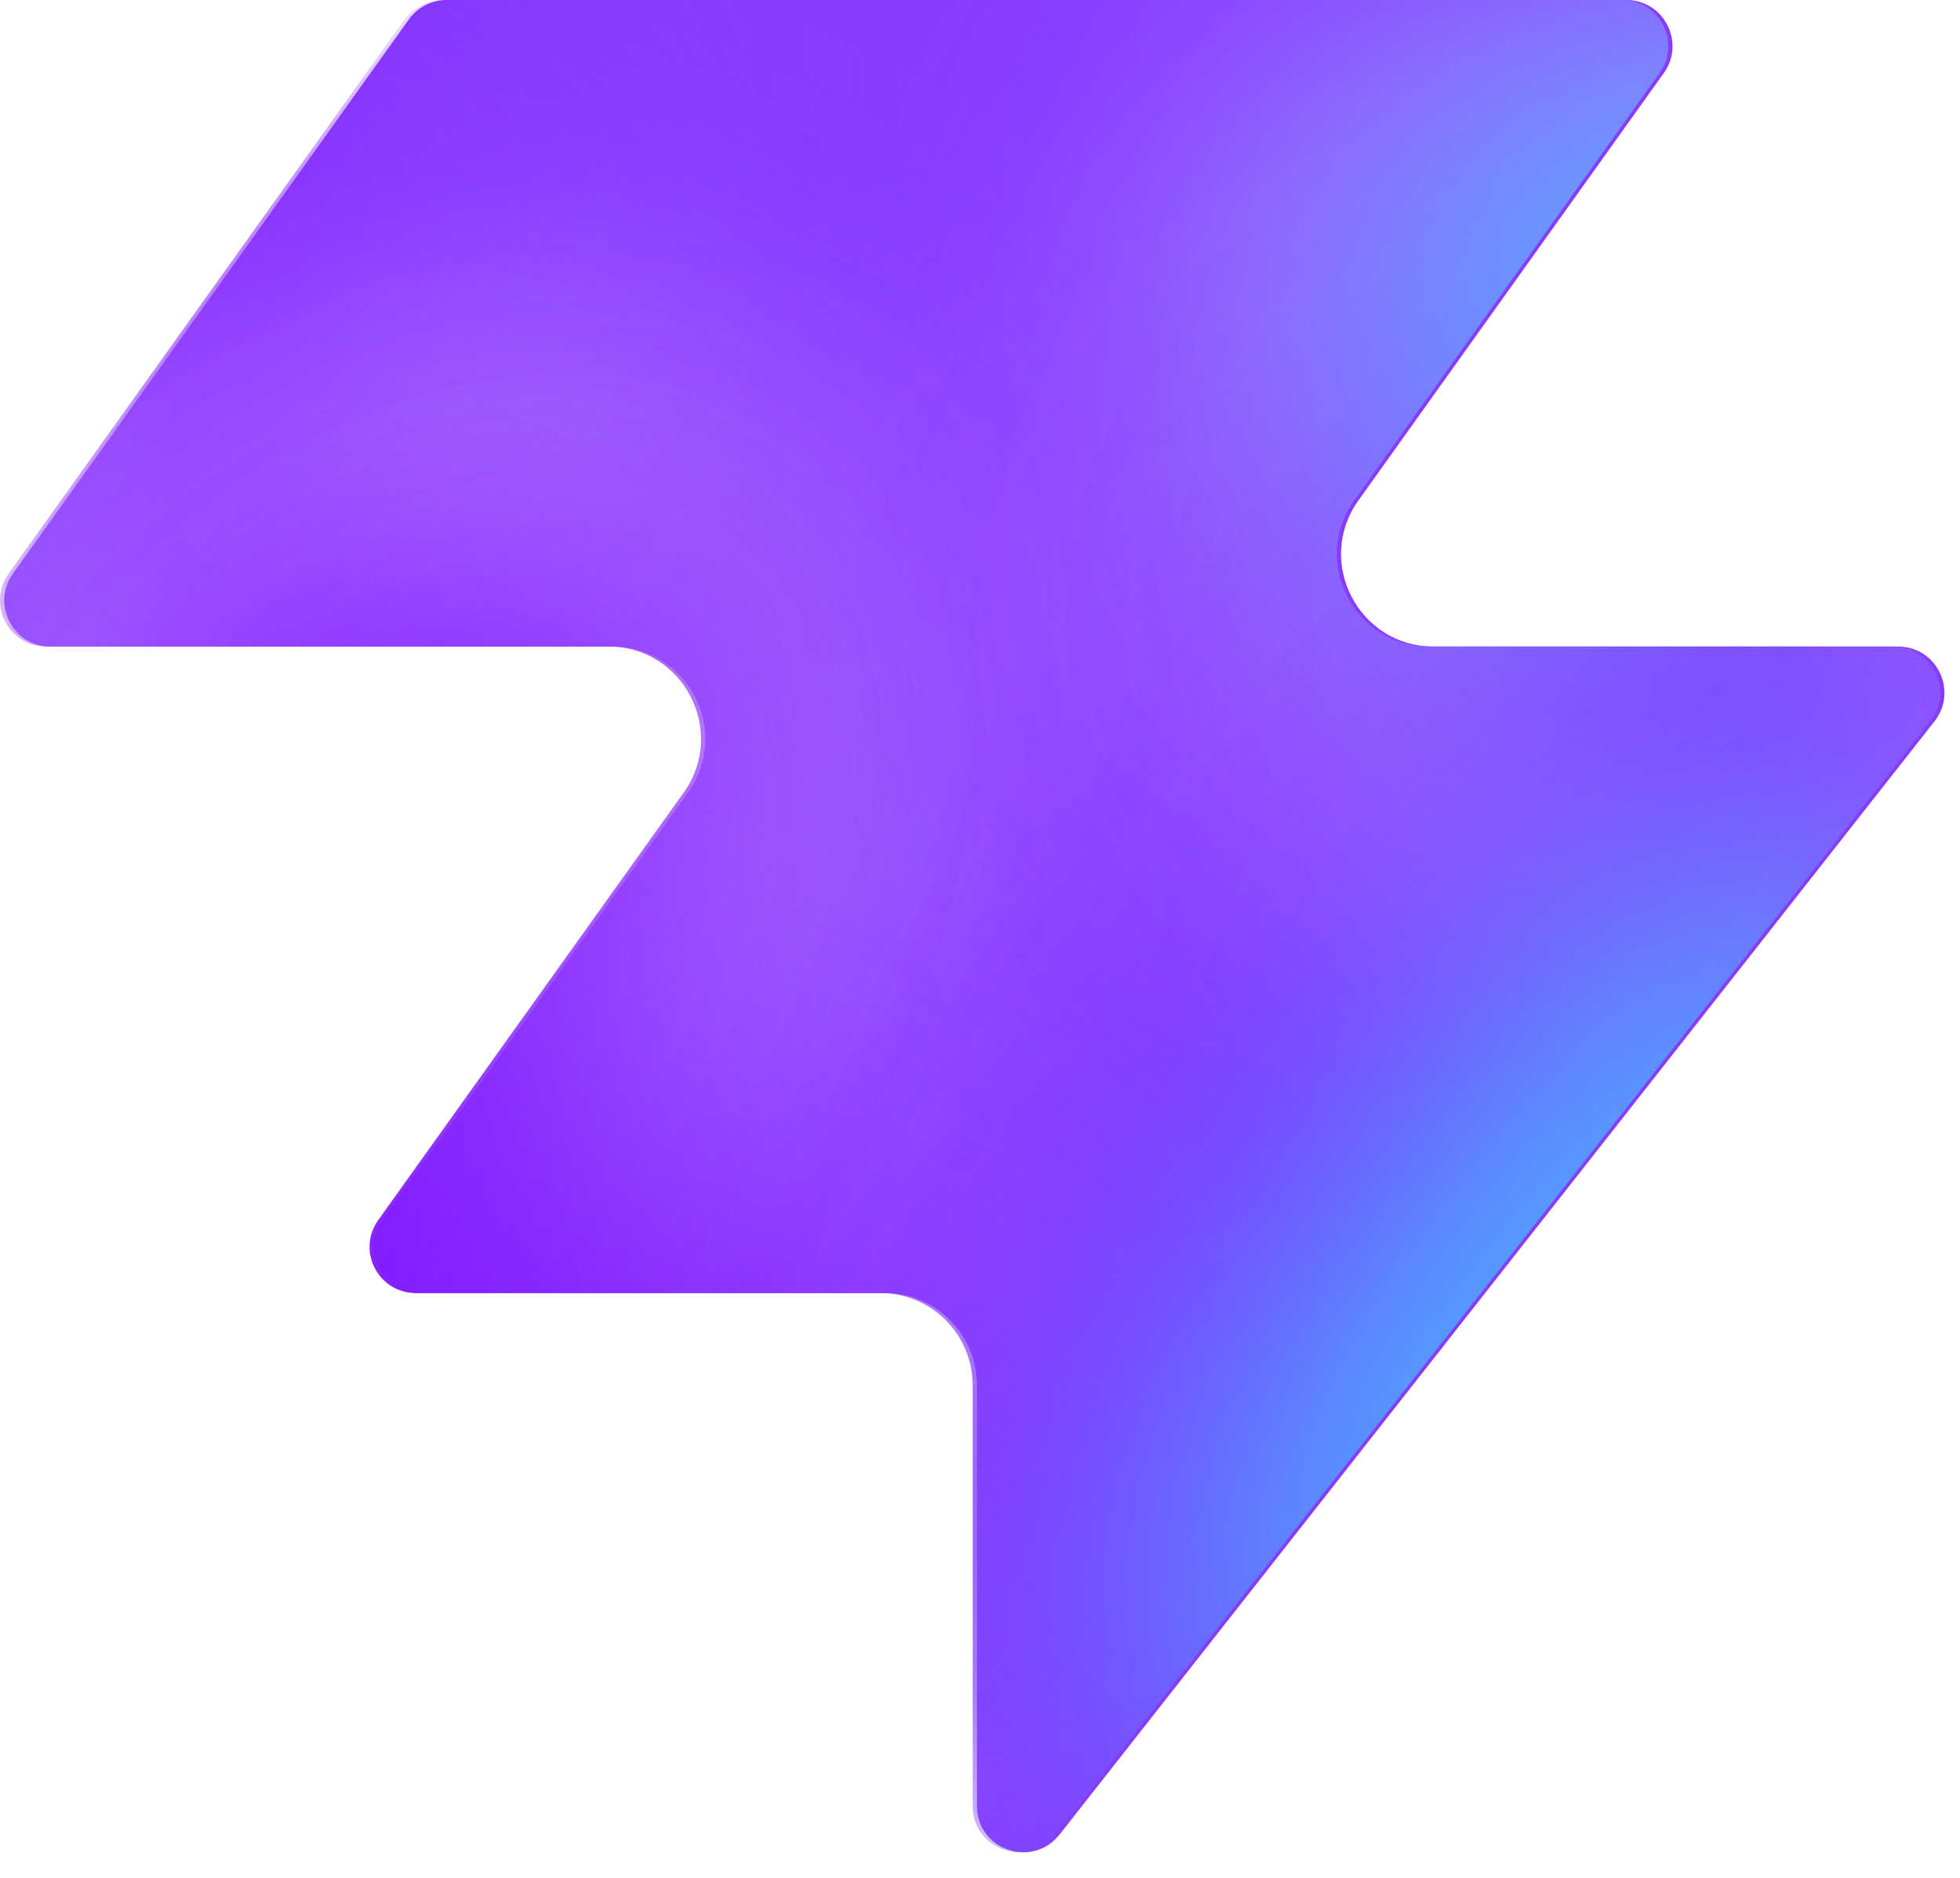
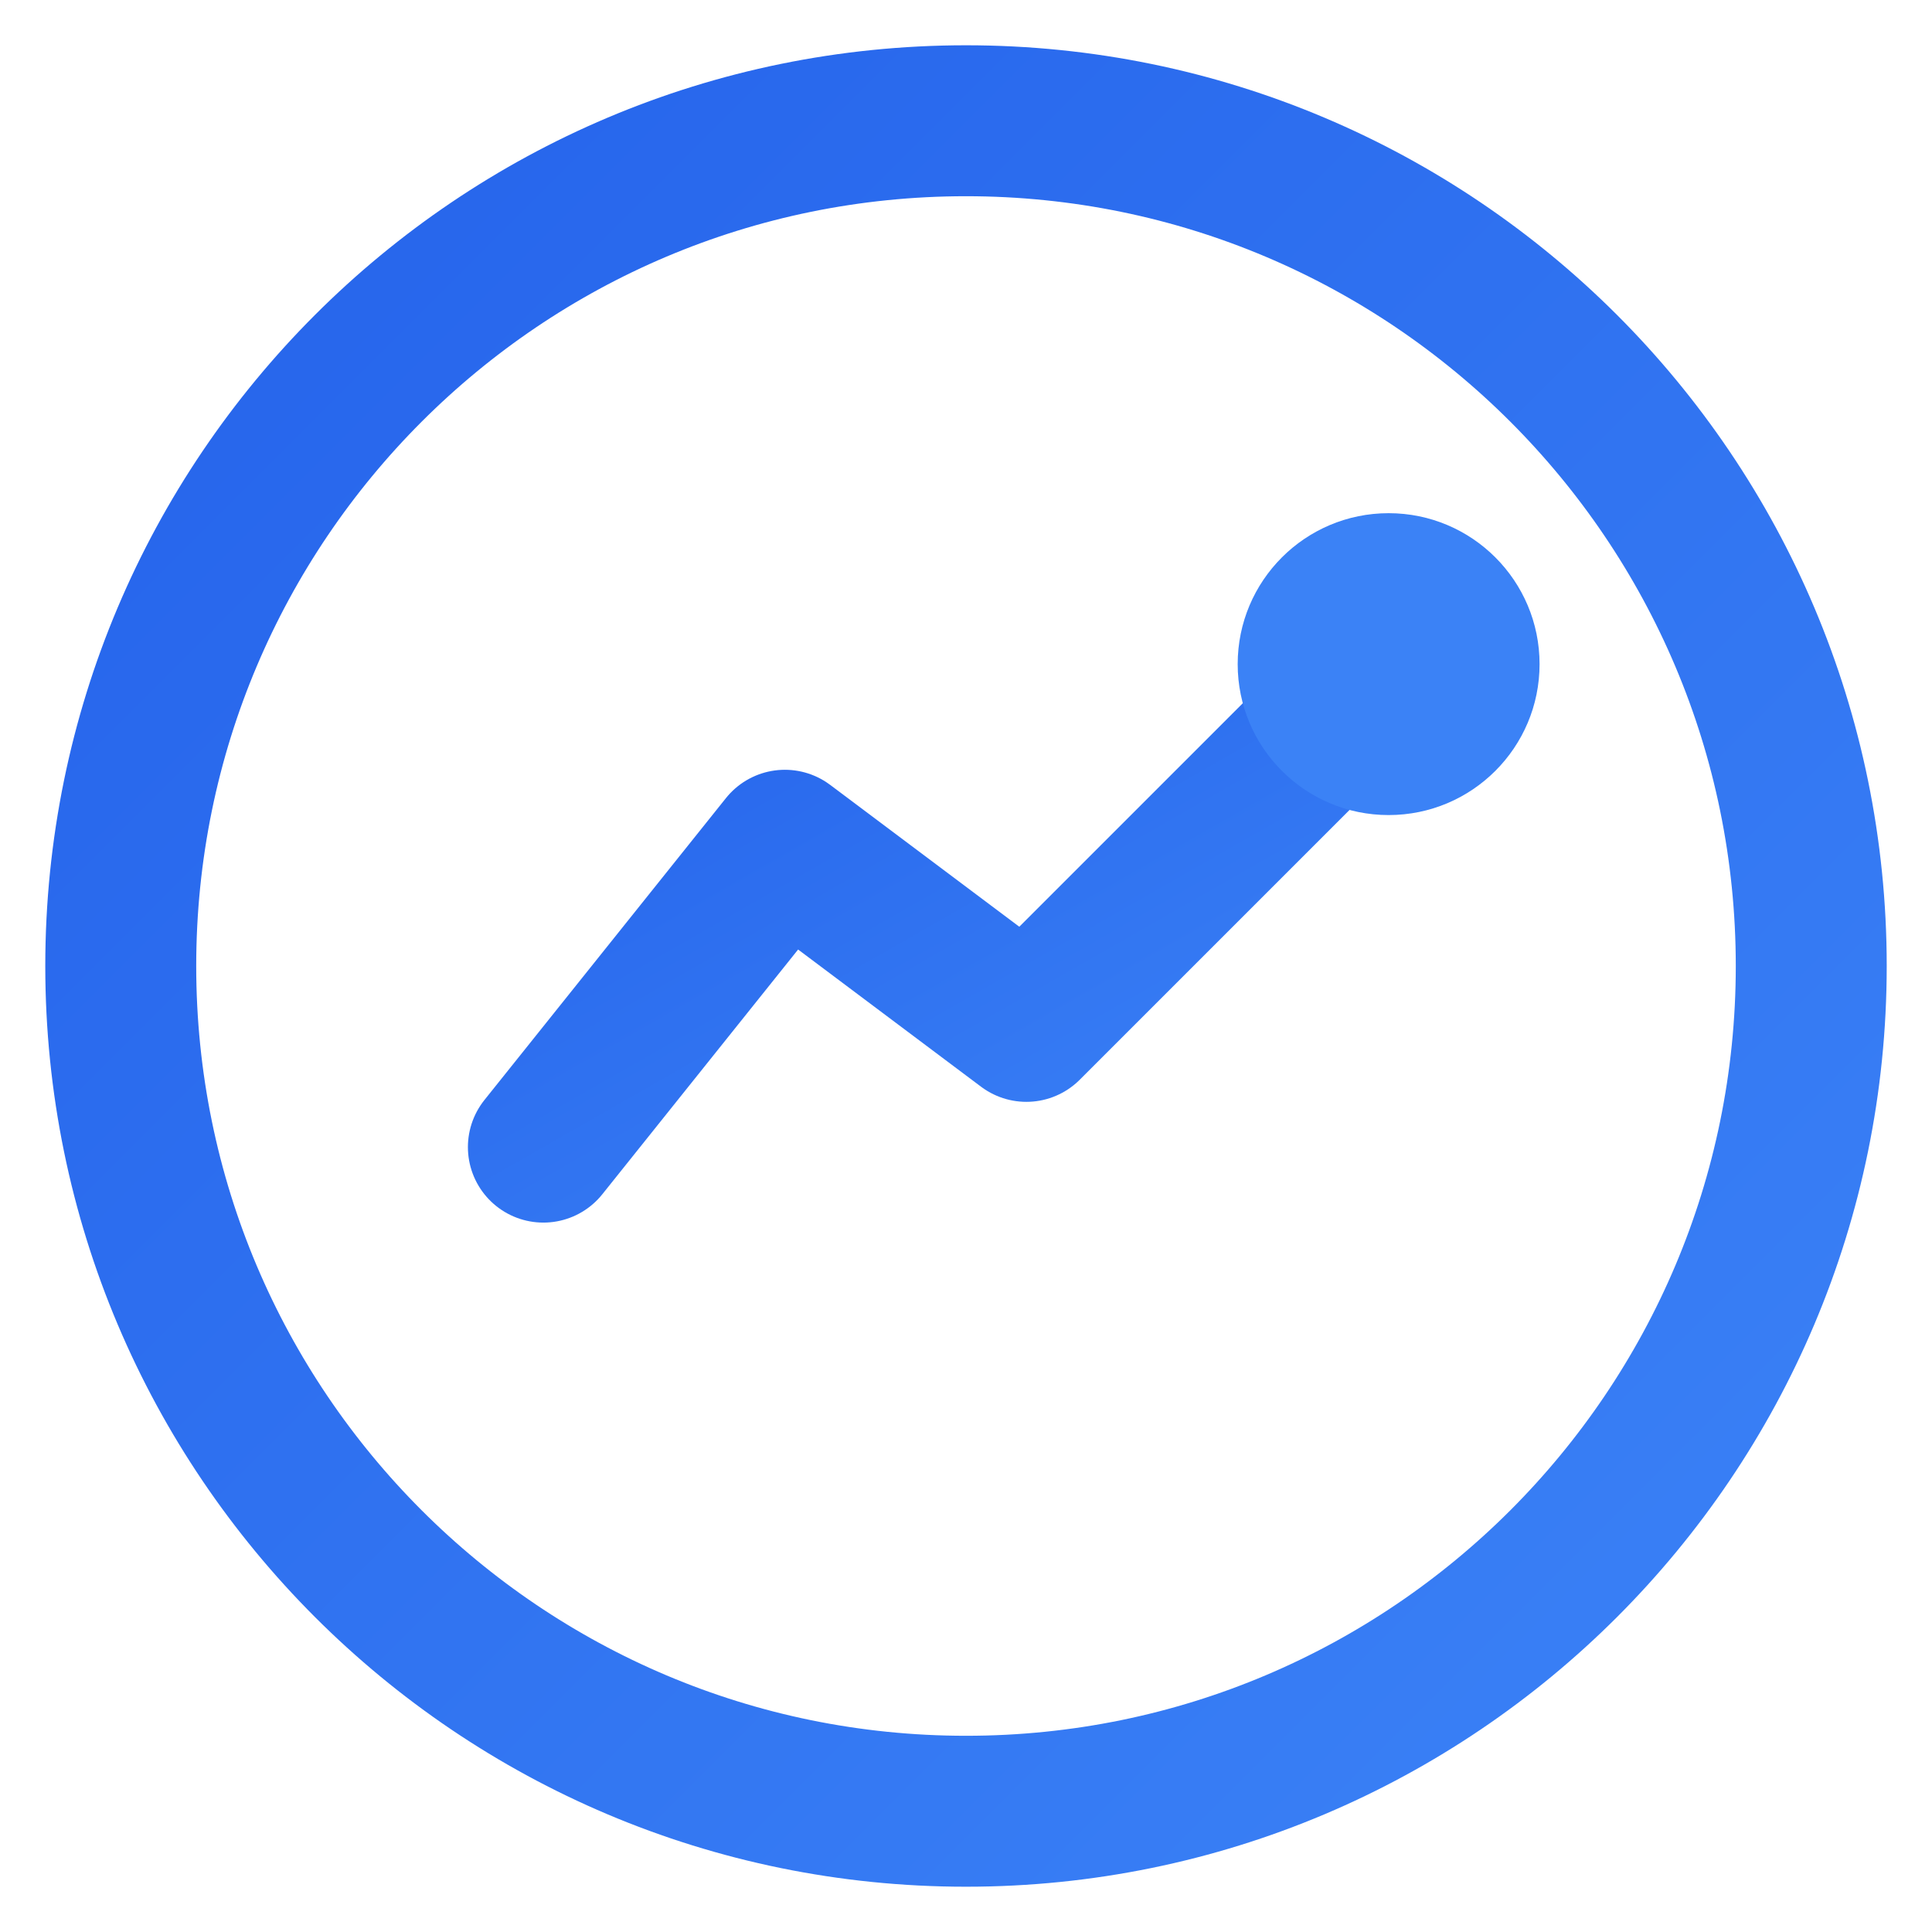
- <svg xmlns="http://www.w3.org/2000/svg" width="48" height="46" fill="none" viewBox="0 0 48 46">
-   <path fill="#863bff" d="M25.946 44.938c-.664.845-2.021.375-2.021-.698V33.937a2.26 2.26 0 0 0-2.262-2.262H10.287c-.92 0-1.456-1.04-.92-1.788l7.48-10.471c1.07-1.497 0-3.578-1.842-3.578H1.237c-.92 0-1.456-1.04-.92-1.788L10.013.474c.214-.297.556-.474.92-.474h28.894c.92 0 1.456 1.04.92 1.788l-7.48 10.471c-1.07 1.498 0 3.579 1.842 3.579h11.377c.943 0 1.473 1.088.89 1.83L25.947 44.94z" style="fill:#863bff;fill:color(display-p3 .525 .23 1);fill-opacity:1" />
-   <mask id="a" width="48" height="46" x="0" y="0" maskUnits="userSpaceOnUse" style="mask-type:alpha">
-     <path fill="#000" d="M25.842 44.938c-.664.844-2.021.375-2.021-.698V33.937a2.26 2.26 0 0 0-2.262-2.262H10.183c-.92 0-1.456-1.04-.92-1.788l7.48-10.471c1.07-1.498 0-3.579-1.842-3.579H1.133c-.92 0-1.456-1.04-.92-1.787L9.91.473c.214-.297.556-.474.92-.474h28.894c.92 0 1.456 1.04.92 1.788l-7.48 10.471c-1.07 1.498 0 3.578 1.842 3.578h11.377c.943 0 1.473 1.088.89 1.832L25.843 44.94z" style="fill:#000;fill-opacity:1" />
-   </mask>
-   <g mask="url(#a)">
-     <g filter="url(#b)">
-       <ellipse cx="5.508" cy="14.704" fill="#ede6ff" rx="5.508" ry="14.704" style="fill:#ede6ff;fill:color(display-p3 .927 .903 1);fill-opacity:1" transform="matrix(.00324 1 1 -.00324 -4.47 31.516)" />
-     </g>
-     <g filter="url(#c)">
-       <ellipse cx="10.399" cy="29.851" fill="#ede6ff" rx="10.399" ry="29.851" style="fill:#ede6ff;fill:color(display-p3 .927 .903 1);fill-opacity:1" transform="matrix(.00324 1 1 -.00324 -39.328 7.883)" />
-     </g>
-     <g filter="url(#d)">
-       <ellipse cx="5.508" cy="30.487" fill="#7e14ff" rx="5.508" ry="30.487" style="fill:#7e14ff;fill:color(display-p3 .492 .077 1);fill-opacity:1" transform="rotate(89.814 -25.913 -14.639)scale(1 -1)" />
-     </g>
-     <g filter="url(#e)">
-       <ellipse cx="5.508" cy="30.599" fill="#7e14ff" rx="5.508" ry="30.599" style="fill:#7e14ff;fill:color(display-p3 .492 .077 1);fill-opacity:1" transform="rotate(89.814 -32.644 -3.334)scale(1 -1)" />
-     </g>
-     <g filter="url(#f)">
-       <ellipse cx="5.508" cy="30.599" fill="#7e14ff" rx="5.508" ry="30.599" style="fill:#7e14ff;fill:color(display-p3 .492 .077 1);fill-opacity:1" transform="matrix(.00324 1 1 -.00324 -34.34 30.47)" />
-     </g>
-     <g filter="url(#g)">
-       <ellipse cx="14.072" cy="22.078" fill="#ede6ff" rx="14.072" ry="22.078" style="fill:#ede6ff;fill:color(display-p3 .927 .903 1);fill-opacity:1" transform="rotate(93.35 24.506 48.493)scale(-1 1)" />
-     </g>
-     <g filter="url(#h)">
-       <ellipse cx="3.47" cy="21.501" fill="#7e14ff" rx="3.47" ry="21.501" style="fill:#7e14ff;fill:color(display-p3 .492 .077 1);fill-opacity:1" transform="rotate(89.009 28.708 47.59)scale(-1 1)" />
-     </g>
-     <g filter="url(#i)">
-       <ellipse cx="3.47" cy="21.501" fill="#7e14ff" rx="3.47" ry="21.501" style="fill:#7e14ff;fill:color(display-p3 .492 .077 1);fill-opacity:1" transform="rotate(89.009 28.708 47.59)scale(-1 1)" />
-     </g>
-     <g filter="url(#j)">
-       <ellipse cx=".387" cy="8.972" fill="#7e14ff" rx="4.407" ry="29.108" style="fill:#7e14ff;fill:color(display-p3 .492 .077 1);fill-opacity:1" transform="rotate(39.51 .387 8.972)" />
-     </g>
-     <g filter="url(#k)">
-       <ellipse cx="47.523" cy="-6.092" fill="#7e14ff" rx="4.407" ry="29.108" style="fill:#7e14ff;fill:color(display-p3 .492 .077 1);fill-opacity:1" transform="rotate(37.892 47.523 -6.092)" />
-     </g>
-     <g filter="url(#l)">
-       <ellipse cx="41.412" cy="6.333" fill="#47bfff" rx="5.971" ry="9.665" style="fill:#47bfff;fill:color(display-p3 .28 .748 1);fill-opacity:1" transform="rotate(37.892 41.412 6.333)" />
-     </g>
-     <g filter="url(#m)">
-       <ellipse cx="-1.879" cy="38.332" fill="#7e14ff" rx="4.407" ry="29.108" style="fill:#7e14ff;fill:color(display-p3 .492 .077 1);fill-opacity:1" transform="rotate(37.892 -1.88 38.332)" />
-     </g>
-     <g filter="url(#n)">
-       <ellipse cx="-1.879" cy="38.332" fill="#7e14ff" rx="4.407" ry="29.108" style="fill:#7e14ff;fill:color(display-p3 .492 .077 1);fill-opacity:1" transform="rotate(37.892 -1.88 38.332)" />
-     </g>
-     <g filter="url(#o)">
-       <ellipse cx="35.651" cy="29.907" fill="#7e14ff" rx="4.407" ry="29.108" style="fill:#7e14ff;fill:color(display-p3 .492 .077 1);fill-opacity:1" transform="rotate(37.892 35.651 29.907)" />
-     </g>
-     <g filter="url(#p)">
-       <ellipse cx="38.418" cy="32.4" fill="#47bfff" rx="5.971" ry="15.297" style="fill:#47bfff;fill:color(display-p3 .28 .748 1);fill-opacity:1" transform="rotate(37.892 38.418 32.4)" />
-     </g>
-   </g>
+ <svg xmlns="http://www.w3.org/2000/svg" viewBox="0 0 32 32" width="32" height="32">
  <defs>
-     <filter id="b" width="60.045" height="41.654" x="-19.77" y="16.149" color-interpolation-filters="sRGB" filterUnits="userSpaceOnUse">
-       <feFlood flood-opacity="0" result="BackgroundImageFix" />
-       <feBlend in="SourceGraphic" in2="BackgroundImageFix" result="shape" />
-       <feGaussianBlur result="effect1_foregroundBlur_2002_17158" stdDeviation="7.659" />
-     </filter>
-     <filter id="c" width="90.34" height="51.437" x="-54.613" y="-7.533" color-interpolation-filters="sRGB" filterUnits="userSpaceOnUse">
-       <feFlood flood-opacity="0" result="BackgroundImageFix" />
-       <feBlend in="SourceGraphic" in2="BackgroundImageFix" result="shape" />
-       <feGaussianBlur result="effect1_foregroundBlur_2002_17158" stdDeviation="7.659" />
-     </filter>
-     <filter id="d" width="79.355" height="29.4" x="-49.64" y="2.03" color-interpolation-filters="sRGB" filterUnits="userSpaceOnUse">
-       <feFlood flood-opacity="0" result="BackgroundImageFix" />
-       <feBlend in="SourceGraphic" in2="BackgroundImageFix" result="shape" />
-       <feGaussianBlur result="effect1_foregroundBlur_2002_17158" stdDeviation="4.596" />
-     </filter>
-     <filter id="e" width="79.579" height="29.4" x="-45.045" y="20.029" color-interpolation-filters="sRGB" filterUnits="userSpaceOnUse">
-       <feFlood flood-opacity="0" result="BackgroundImageFix" />
-       <feBlend in="SourceGraphic" in2="BackgroundImageFix" result="shape" />
-       <feGaussianBlur result="effect1_foregroundBlur_2002_17158" stdDeviation="4.596" />
-     </filter>
-     <filter id="f" width="79.579" height="29.4" x="-43.513" y="21.178" color-interpolation-filters="sRGB" filterUnits="userSpaceOnUse">
-       <feFlood flood-opacity="0" result="BackgroundImageFix" />
-       <feBlend in="SourceGraphic" in2="BackgroundImageFix" result="shape" />
-       <feGaussianBlur result="effect1_foregroundBlur_2002_17158" stdDeviation="4.596" />
-     </filter>
-     <filter id="g" width="74.749" height="58.852" x="15.756" y="-17.901" color-interpolation-filters="sRGB" filterUnits="userSpaceOnUse">
-       <feFlood flood-opacity="0" result="BackgroundImageFix" />
-       <feBlend in="SourceGraphic" in2="BackgroundImageFix" result="shape" />
-       <feGaussianBlur result="effect1_foregroundBlur_2002_17158" stdDeviation="7.659" />
-     </filter>
-     <filter id="h" width="61.377" height="25.362" x="23.548" y="2.284" color-interpolation-filters="sRGB" filterUnits="userSpaceOnUse">
-       <feFlood flood-opacity="0" result="BackgroundImageFix" />
-       <feBlend in="SourceGraphic" in2="BackgroundImageFix" result="shape" />
-       <feGaussianBlur result="effect1_foregroundBlur_2002_17158" stdDeviation="4.596" />
-     </filter>
-     <filter id="i" width="61.377" height="25.362" x="23.548" y="2.284" color-interpolation-filters="sRGB" filterUnits="userSpaceOnUse">
-       <feFlood flood-opacity="0" result="BackgroundImageFix" />
-       <feBlend in="SourceGraphic" in2="BackgroundImageFix" result="shape" />
-       <feGaussianBlur result="effect1_foregroundBlur_2002_17158" stdDeviation="4.596" />
-     </filter>
-     <filter id="j" width="56.045" height="63.649" x="-27.636" y="-22.853" color-interpolation-filters="sRGB" filterUnits="userSpaceOnUse">
-       <feFlood flood-opacity="0" result="BackgroundImageFix" />
-       <feBlend in="SourceGraphic" in2="BackgroundImageFix" result="shape" />
-       <feGaussianBlur result="effect1_foregroundBlur_2002_17158" stdDeviation="4.596" />
-     </filter>
-     <filter id="k" width="54.814" height="64.646" x="20.116" y="-38.415" color-interpolation-filters="sRGB" filterUnits="userSpaceOnUse">
-       <feFlood flood-opacity="0" result="BackgroundImageFix" />
-       <feBlend in="SourceGraphic" in2="BackgroundImageFix" result="shape" />
-       <feGaussianBlur result="effect1_foregroundBlur_2002_17158" stdDeviation="4.596" />
-     </filter>
-     <filter id="l" width="33.541" height="35.313" x="24.641" y="-11.323" color-interpolation-filters="sRGB" filterUnits="userSpaceOnUse">
-       <feFlood flood-opacity="0" result="BackgroundImageFix" />
-       <feBlend in="SourceGraphic" in2="BackgroundImageFix" result="shape" />
-       <feGaussianBlur result="effect1_foregroundBlur_2002_17158" stdDeviation="4.596" />
-     </filter>
-     <filter id="m" width="54.814" height="64.646" x="-29.286" y="6.009" color-interpolation-filters="sRGB" filterUnits="userSpaceOnUse">
-       <feFlood flood-opacity="0" result="BackgroundImageFix" />
-       <feBlend in="SourceGraphic" in2="BackgroundImageFix" result="shape" />
-       <feGaussianBlur result="effect1_foregroundBlur_2002_17158" stdDeviation="4.596" />
-     </filter>
-     <filter id="n" width="54.814" height="64.646" x="-29.286" y="6.009" color-interpolation-filters="sRGB" filterUnits="userSpaceOnUse">
-       <feFlood flood-opacity="0" result="BackgroundImageFix" />
-       <feBlend in="SourceGraphic" in2="BackgroundImageFix" result="shape" />
-       <feGaussianBlur result="effect1_foregroundBlur_2002_17158" stdDeviation="4.596" />
-     </filter>
-     <filter id="o" width="54.814" height="64.646" x="8.244" y="-2.416" color-interpolation-filters="sRGB" filterUnits="userSpaceOnUse">
-       <feFlood flood-opacity="0" result="BackgroundImageFix" />
-       <feBlend in="SourceGraphic" in2="BackgroundImageFix" result="shape" />
-       <feGaussianBlur result="effect1_foregroundBlur_2002_17158" stdDeviation="4.596" />
-     </filter>
-     <filter id="p" width="39.409" height="43.623" x="18.713" y="10.588" color-interpolation-filters="sRGB" filterUnits="userSpaceOnUse">
-       <feFlood flood-opacity="0" result="BackgroundImageFix" />
-       <feBlend in="SourceGraphic" in2="BackgroundImageFix" result="shape" />
-       <feGaussianBlur result="effect1_foregroundBlur_2002_17158" stdDeviation="4.596" />
-     </filter>
+     <linearGradient id="grad" x1="0%" y1="0%" x2="100%" y2="100%">
+       <stop offset="0%" stop-color="#2563eb" />
+       <stop offset="100%" stop-color="#3b82f6" />
+     </linearGradient>
  </defs>
+   <circle cx="16" cy="16" r="14" fill="none" stroke="url(#grad)" stroke-width="2.5" />
+   <path d="M9 19 L13 14 L17 17 L23 11" fill="none" stroke="url(#grad)" stroke-width="2.5" stroke-linecap="round" stroke-linejoin="round" />
+   <circle cx="23" cy="11" r="2.5" fill="#3b82f6" />
</svg>
